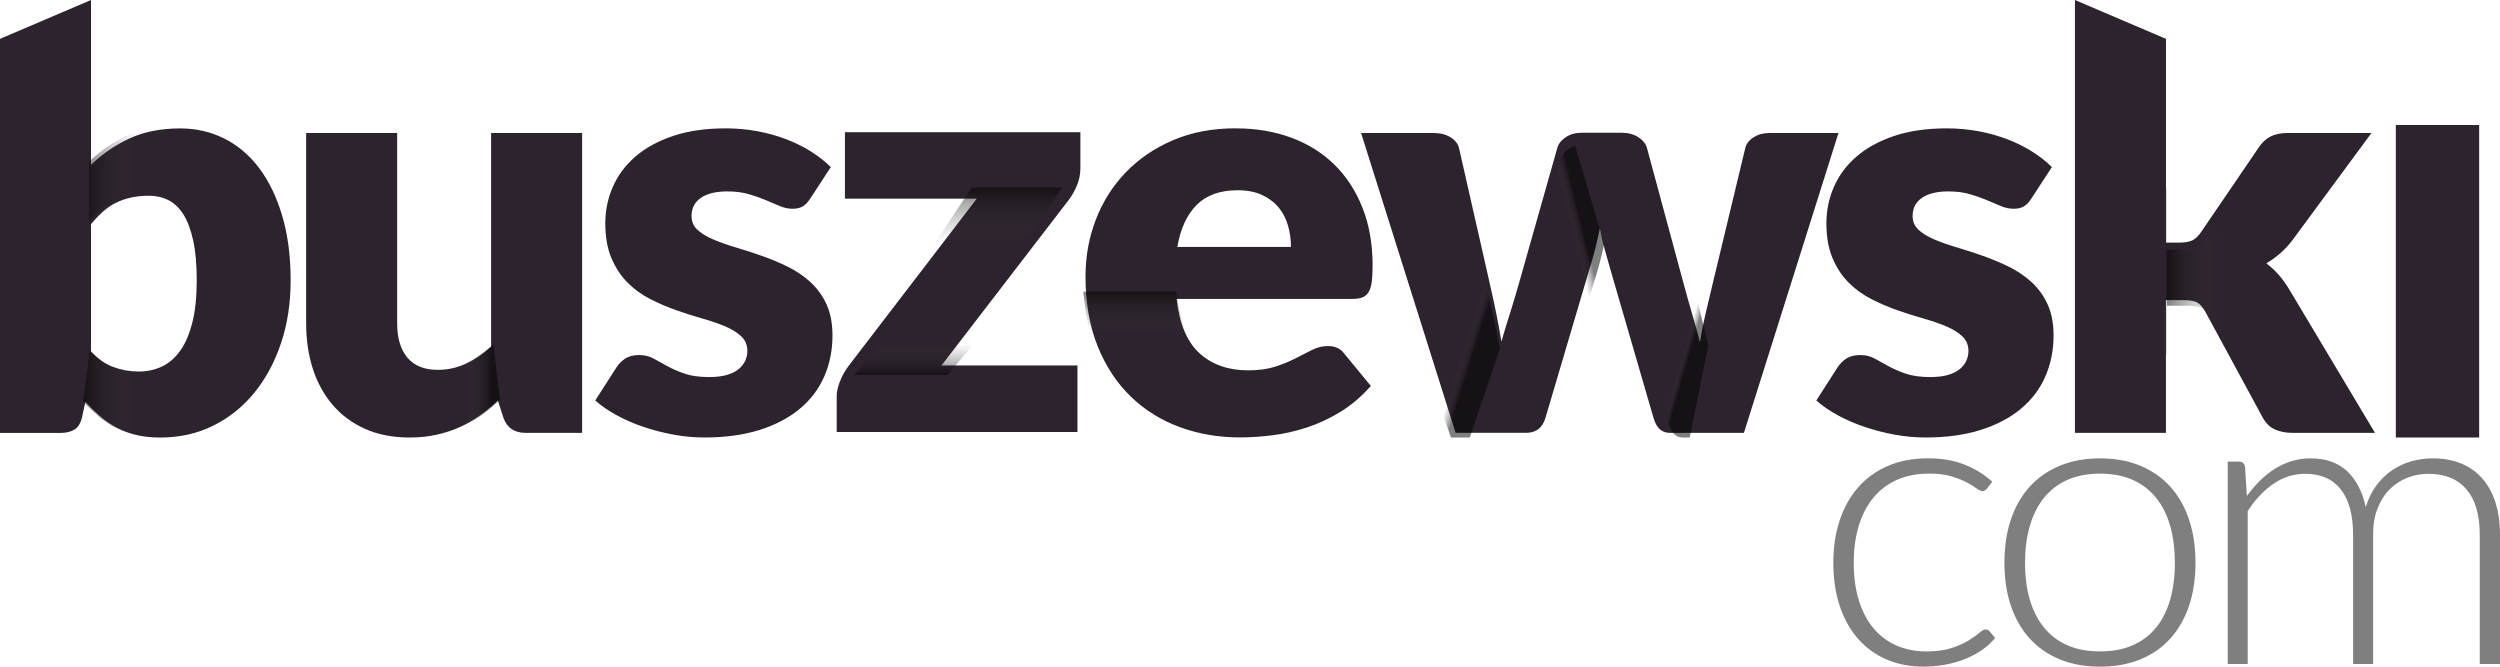
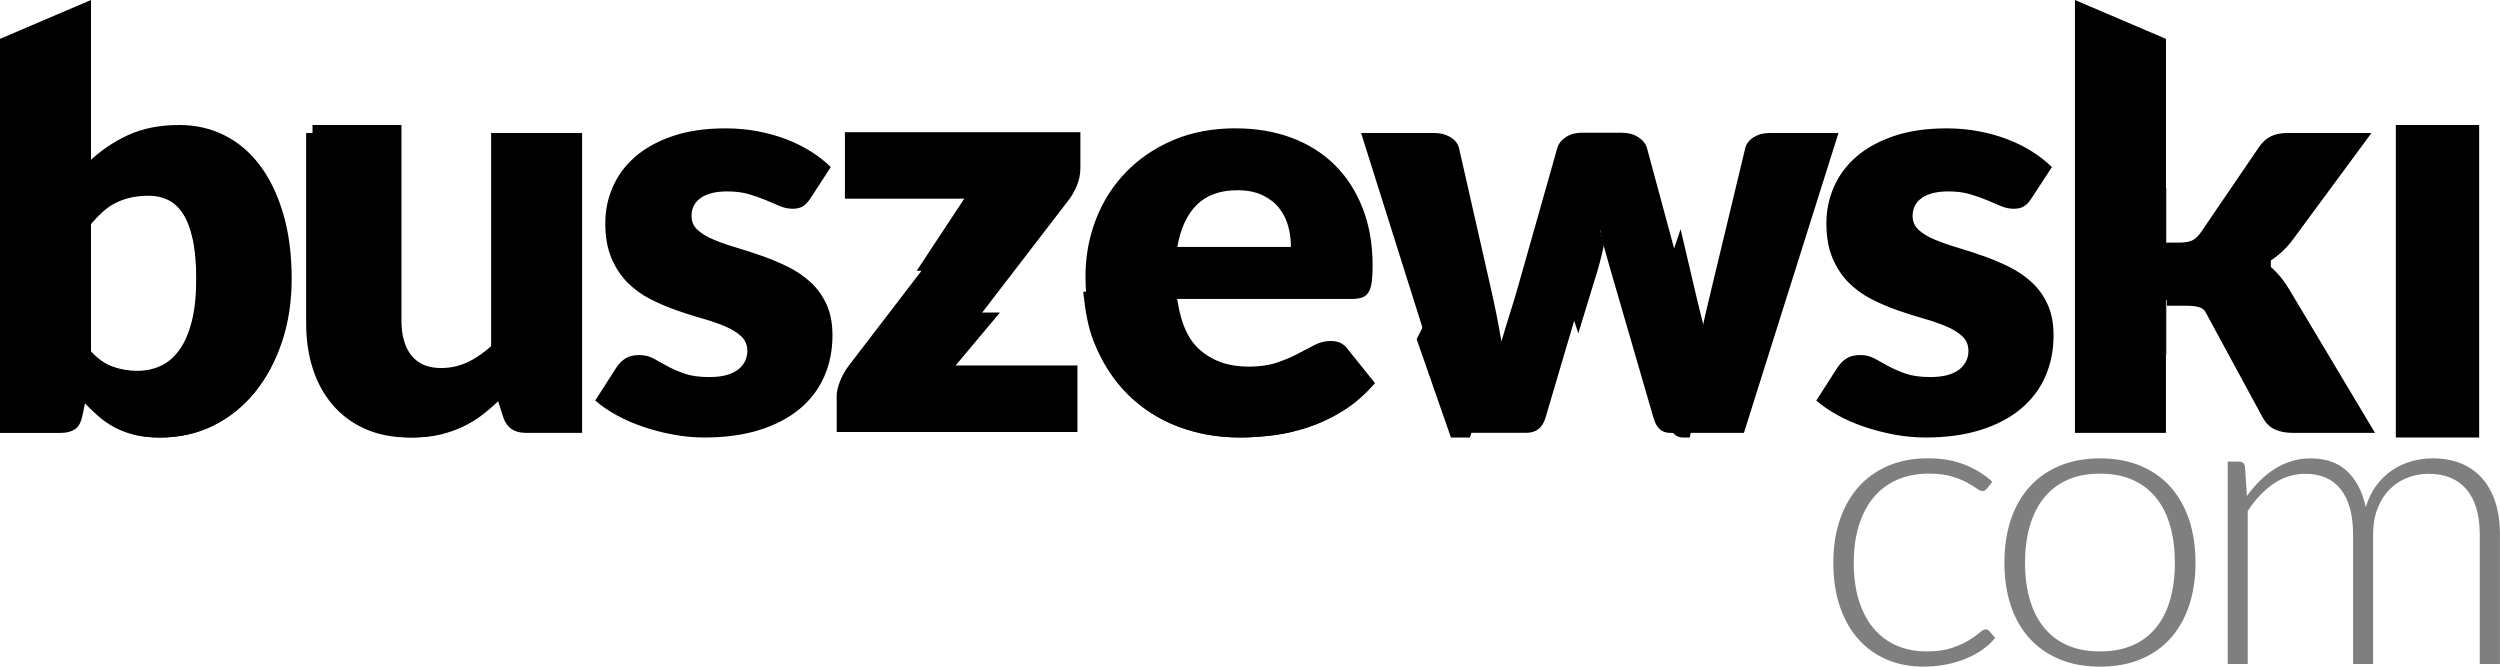
<svg xmlns="http://www.w3.org/2000/svg" viewBox="0 0 90 24">
  <defs />
  <defs>
    <linearGradient x1="0%" y1="50%" x2="25.788%" y2="50%" id="a">
      <stop stop-opacity=".5" offset="0%" />
      <stop stop-color="#4A4A4A" stop-opacity="0" offset="100%" />
    </linearGradient>
    <linearGradient x1="95.664%" y1="76.76%" x2="81.499%" y2="76.76%" id="b">
      <stop stop-opacity=".5" offset="0%" />
      <stop stop-color="#4A4A4A" stop-opacity="0" offset="100%" />
    </linearGradient>
    <linearGradient x1="62.736%" y1="0%" x2="62.736%" y2="66.138%" id="c">
      <stop stop-opacity=".5" offset="0%" />
      <stop stop-color="#4A4A4A" stop-opacity="0" offset="100%" />
    </linearGradient>
    <linearGradient x1="67.112%" y1="0%" x2="67.112%" y2="50%" id="d">
      <stop stop-opacity=".5" offset="0%" />
      <stop stop-color="#4A4A4A" stop-opacity="0" offset="100%" />
    </linearGradient>
    <linearGradient x1="16.979%" y1="0%" x2="16.979%" y2="28.95%" id="e">
      <stop stop-opacity=".5" offset="0%" />
      <stop stop-color="#4A4A4A" stop-opacity="0" offset="100%" />
    </linearGradient>
    <linearGradient x1="53.233%" y1="77.483%" x2="47.216%" y2="71.728%" id="f">
      <stop stop-opacity=".5" offset="0%" />
      <stop stop-color="#4A4A4A" stop-opacity="0" offset="100%" />
    </linearGradient>
    <linearGradient x1="54.5%" y1="76.976%" x2="46.163%" y2="70.434%" id="g">
      <stop stop-opacity=".5" offset="0%" />
      <stop stop-color="#4A4A4A" stop-opacity="0" offset="100%" />
    </linearGradient>
    <linearGradient x1="53.534%" y1="27.363%" x2="41.408%" y2="36.378%" id="h">
      <stop stop-opacity=".5" offset="0%" />
      <stop stop-color="#4A4A4A" stop-opacity="0" offset="100%" />
    </linearGradient>
    <linearGradient x1="0%" y1="50%" x2="50%" y2="50%" id="i">
      <stop stop-opacity=".5" offset="0%" />
      <stop stop-color="#4A4A4A" stop-opacity="0" offset="100%" />
    </linearGradient>
  </defs>
-   <g fill="none" fill-rule="evenodd">
-     <path fill="#2D232E" d="M89.25 4.5v11.25h-3V4.5z" />
-     <path d="M77.975 1.399v7.334h.486c.204 0 .361-.028.47-.083.109-.056.213-.156.312-.302l2.072-3.04c.12-.18.262-.312.428-.396.166-.083.375-.125.629-.125h3.002l-2.833 3.841c-.134.18-.28.34-.439.479-.159.139-.329.264-.513.375.317.236.592.548.824.937L85.5 15.583h-2.959c-.247 0-.46-.04-.639-.12s-.326-.22-.439-.422l-2.072-3.82c-.099-.173-.201-.286-.307-.338-.106-.052-.264-.078-.476-.078h-.634v4.778h-3.276V0l3.276 1.399zm-4.849 5.752c-.085.132-.174.226-.27.281-.095.056-.217.083-.365.083-.155 0-.31-.033-.465-.099-.155-.066-.322-.137-.502-.213-.18-.076-.382-.147-.608-.213-.225-.066-.483-.099-.772-.099-.416 0-.735.078-.957.234-.222.156-.333.373-.333.651 0 .201.072.368.217.5.144.132.336.248.576.349.24.101.511.196.814.286.303.09.613.191.93.302.317.111.627.241.93.39.303.149.574.333.814.552.24.219.432.484.576.796.144.312.217.687.217 1.124 0 .534-.099 1.027-.296 1.478-.197.451-.491.84-.883 1.166-.391.326-.874.579-1.448.76-.574.18-1.235.271-1.982.271-.373 0-.747-.035-1.12-.104-.373-.069-.735-.163-1.083-.281-.349-.118-.671-.259-.967-.422s-.55-.338-.761-.526l.761-1.187c.092-.139.201-.248.328-.328.127-.08.292-.12.497-.12.19 0 .361.042.513.125.151.083.315.173.491.271.176.097.382.187.618.271.236.083.534.125.893.125.254 0 .469-.026.645-.078.176-.052.317-.123.423-.213.106-.09.183-.191.233-.302.049-.111.074-.226.074-.344 0-.215-.074-.392-.222-.531-.148-.139-.342-.259-.581-.359-.24-.101-.513-.194-.819-.281-.307-.087-.618-.186-.935-.297-.317-.111-.629-.245-.935-.401-.307-.156-.58-.354-.819-.593-.24-.239-.433-.533-.581-.88-.148-.347-.222-.767-.222-1.26 0-.458.09-.894.27-1.306s.449-.776.809-1.088c.359-.312.81-.56 1.353-.744.543-.184 1.177-.276 1.902-.276.395 0 .777.035 1.147.104.37.069.717.167 1.041.291.324.125.62.272.888.442.268.17.504.356.708.557l-.74 1.135zm-24.127-2.363h2.621c.233 0 .433.052.602.156.169.104.271.239.307.406l1.099 4.841c.085.368.162.725.233 1.072.07.347.134.691.19 1.031.099-.34.203-.682.312-1.025.109-.344.217-.703.322-1.077l1.374-4.851c.042-.16.144-.293.307-.401.162-.108.349-.161.56-.161h1.459c.233 0 .432.054.597.161.166.108.27.241.312.401l1.311 4.851c.099.368.199.725.301 1.072s.199.697.291 1.051c.056-.347.125-.692.206-1.036.081-.344.167-.706.259-1.088l1.163-4.841c.035-.167.136-.302.301-.406.166-.104.354-.156.565-.156h2.494L62.781 15.583h-2.663c-.141 0-.261-.042-.359-.125-.099-.083-.176-.222-.233-.416l-1.564-5.382c-.07-.243-.137-.482-.201-.718-.063-.236-.12-.472-.169-.708-.049.243-.104.484-.164.723-.06.239-.129.481-.206.723l-1.585 5.361c-.106.361-.338.541-.698.541h-2.537l-3.403-10.795zm-4.511-.167c.726 0 1.39.111 1.992.333.602.222 1.12.545 1.554.968.433.423.772.942 1.015 1.556.243.614.365 1.31.365 2.087 0 .243-.011.441-.032.593-.021.153-.06.274-.116.364-.056.09-.132.153-.227.187-.095.035-.217.052-.365.052h-6.32c.106.902.384 1.556.835 1.962.451.406 1.032.609 1.744.609.38 0 .708-.045.983-.135.275-.09.52-.191.735-.302.215-.111.412-.212.592-.302.18-.09.368-.135.565-.135.261 0 .458.094.592.281l.951 1.155c-.338.382-.703.692-1.094.932-.391.239-.793.427-1.205.562-.412.135-.824.229-1.237.281-.412.052-.805.078-1.178.078-.768 0-1.489-.123-2.161-.37-.673-.246-1.261-.612-1.765-1.098-.504-.486-.902-1.09-1.194-1.811-.292-.722-.439-1.561-.439-2.519 0-.722.125-1.405.375-2.051.25-.645.609-1.211 1.078-1.697.469-.486 1.036-.871 1.702-1.155.666-.285 1.418-.427 2.257-.427zm.063 2.228c-.627 0-1.117.175-1.469.526-.352.35-.585.855-.698 1.515h4.09c0-.257-.033-.507-.1-.75-.067-.243-.176-.46-.328-.651-.151-.191-.351-.345-.597-.463-.247-.118-.546-.177-.898-.177zm-5.657-.801c0 .222-.042.434-.127.635-.085.201-.183.375-.296.52l-4.577 5.954h4.894v2.394h-8.667V14.241c0-.132.037-.297.111-.494.074-.198.178-.387.312-.567l4.619-6.027h-4.746V4.758h8.477v1.291zm-9.727 1.103c-.085.132-.174.226-.27.281-.095.056-.217.083-.365.083-.155 0-.31-.033-.465-.099-.155-.066-.322-.137-.502-.213s-.382-.147-.608-.213c-.225-.066-.483-.099-.772-.099-.416 0-.735.078-.957.234-.222.156-.333.373-.333.651 0 .201.072.368.217.5.144.132.336.248.576.349.24.101.511.196.814.286.303.09.613.191.93.302.317.111.627.241.93.39.303.149.574.333.814.552.24.219.432.484.576.796.144.312.217.687.217 1.124 0 .534-.099 1.027-.296 1.478-.197.451-.491.84-.883 1.166-.391.326-.874.579-1.448.76-.574.18-1.235.271-1.982.271-.373 0-.747-.035-1.12-.104-.373-.069-.735-.163-1.083-.281-.349-.118-.671-.259-.967-.422s-.55-.338-.761-.526l.761-1.187c.092-.139.201-.248.328-.328.127-.08.292-.12.497-.12.19 0 .361.042.513.125.151.083.315.173.491.271.176.097.382.187.618.271.236.083.534.125.893.125.254 0 .469-.026.645-.078.176-.052.317-.123.423-.213.106-.09.183-.191.233-.302.049-.111.074-.226.074-.344 0-.215-.074-.392-.222-.531-.148-.139-.342-.259-.581-.359-.24-.101-.513-.194-.819-.281-.307-.087-.618-.186-.935-.297-.317-.111-.629-.245-.935-.401-.307-.156-.58-.354-.819-.593-.24-.239-.433-.533-.581-.88-.148-.347-.222-.767-.222-1.26 0-.458.09-.894.27-1.306s.449-.776.809-1.088c.359-.312.81-.56 1.353-.744.543-.184 1.177-.276 1.902-.276.395 0 .777.035 1.147.104.37.069.717.167 1.041.291.324.125.62.272.888.442.268.17.504.356.708.557l-.74 1.135zm-14.869-2.363v6.85c0 .534.123.947.37 1.239.247.291.609.437 1.089.437.359 0 .696-.073 1.009-.219.314-.146.618-.35.914-.614V4.788h3.276V15.583h-2.029c-.409 0-.676-.18-.803-.541l-.201-.625c-.211.201-.43.383-.655.547-.225.163-.467.302-.724.416-.257.115-.534.205-.83.271-.296.066-.62.099-.972.099-.599 0-1.129-.102-1.591-.307-.462-.205-.851-.491-1.168-.859-.317-.368-.557-.802-.719-1.301-.162-.5-.243-1.048-.243-1.645V4.788h3.276zM0 1.399L3.276 0v5.934c.409-.396.872-.713 1.39-.952.518-.239 1.126-.359 1.823-.359.571 0 1.099.121 1.585.364.486.243.905.599 1.258 1.067.352.468.629 1.043.83 1.723.201.68.301 1.454.301 2.321 0 .812-.114 1.561-.344 2.249-.229.687-.55 1.284-.962 1.79-.412.507-.905.902-1.48 1.187-.574.285-1.21.427-1.908.427-.324 0-.615-.031-.872-.094-.257-.062-.493-.151-.708-.265-.215-.115-.412-.252-.592-.411-.18-.16-.354-.333-.523-.52l-.116.541c-.049.222-.139.375-.27.458-.13.083-.301.125-.513.125H0V1.399zm5.348 5.648c-.24 0-.456.023-.65.068-.194.045-.373.109-.539.193-.166.083-.319.189-.46.317-.141.128-.282.276-.423.442v4.58c.247.271.514.46.803.567.289.108.592.161.909.161.303 0 .581-.059.835-.177.254-.118.474-.307.661-.567.187-.26.333-.599.439-1.015s.159-.923.159-1.52c0-.569-.042-1.048-.127-1.437-.085-.389-.203-.703-.354-.942-.151-.239-.333-.411-.544-.515-.211-.104-.447-.156-.708-.156z" fill="#2D232E" fill-rule="nonzero" />
-     <path d="M3.192 12.893s.007-.202.007-.303V8.898 5.826c.415-.4.886-.721 1.412-.963C5.137 4.621 5.754 4.5 6.463 4.5c.58 0 1.117.123 1.611.368.494.246.92.605 1.278 1.079.358.474.639 1.054.843 1.742C10.398 8.376 10.5 9.159 10.5 10.036c0 .821-.116 1.579-.349 2.273-.233.695-.558 1.298-.977 1.81-.419.512-.92.912-1.503 1.2-.583.288-1.229.431-1.938.431-.329 0-.625-.032-.886-.095-.261-.063-.501-.153-.719-.268-.218-.116-.419-.254-.601-.416C3.344 14.81 3.172 14.645 3 14.455l.192-1.562zm2.111-5.941c-.243 0-.463.023-.66.068-.197.046-.379.111-.548.195-.168.084-.324.191-.467.321-.143.13-.286.279-.429.447v4.63c.251.274.523.465.816.574.293.109.601.163.923.163.308 0 .591-.06.848-.179.258-.119.481-.31.671-.574.19-.263.338-.605.446-1.026.107-.421.161-.933.161-1.536 0-.575-.043-1.059-.129-1.452-.086-.393-.206-.71-.36-.952-.154-.242-.338-.416-.553-.521-.215-.105-.455-.158-.719-.158z" fill="url(#a)" fill-rule="nonzero" />
-     <path d="M17.756 12.2v.195c-.289.271-.587.481-.893.63-.306.15-.635.224-.986.224-.468 0-.823-.15-1.064-.449-.241-.299-.361-.723-.361-1.271V4.5H11.25v7.03c0 .613.079 1.175.238 1.688.158.513.392.958.702 1.335.31.377.69.671 1.141.881.451.21.969.315 1.554.315.344 0 .661-.034.95-.101.289-.068.559-.16.811-.278.251-.118.487-.26.707-.427.22-.167.434-.354.64-.561L18 14.402l-.234-1.978-.01-.224z" fill="url(#b)" fill-rule="nonzero" />
-     <path d="M36.265 9.75L38.25 6.75h-3.271L33 9.75h3.265z" fill="url(#c)" />
-     <path d="M34.043 13.5a85.86 85.86 0 01.008-.009C34.694 12.744 36 11.25 36 11.25h-3.364L30.75 13.5h3.293z" fill="url(#d)" transform="rotate(-180 33.375 12.375)" />
-     <path d="M42.343 10.5c.11.944.349 1.63.81 2.056.464.429 1.063.643 1.796.643.392 0 .729-.048 1.012-.143.283-.095.535-.202.757-.319.221-.117.425-.224.61-.319.185-.095.379-.143.582-.143.269 0 .472.099.61.297L49.5 13.793c-.348.403-.724.731-1.127.984s-.816.451-1.241.594c-.425.143-.849.242-1.274.297-.425.055-.829.082-1.214.082-.791 0-1.533-.13-2.226-.39-.693-.26-1.299-.647-1.818-1.16-.519-.513-.929-1.151-1.23-1.913-.201-.51-.299-1.091-.366-1.712C39.003 10.556 39.001 10.531 39 10.5h3.343z" fill="url(#e)" />
-     <path d="M60.502 8.25l.495 2.117c.085.367.172.724.26 1.07.085.334.166.672.243 1.013L60.831 15.75h-.254c-.122 0-.225-.042-.31-.125-.085-.083-.152-.222-.201-.416L59.25 11.964 60.502 8.25z" fill="url(#f)" />
-     <path d="M52.979 8.25l.571 2.271c.091.357.174.703.249 1.04.074.331.141.658.201.983L52.914 15.75h-.68L51 12.212 52.979 8.25z" fill="url(#g)" />
-     <path d="M55.5 8.046l.669-2.286c.044-.161.151-.297.321-.405.068-.044.14-.079.217-.105L57.75 8.789c-.046.211-.096.421-.149.629-.063.242-.134.486-.216.732L56.82 12 55.5 8.046z" fill="url(#h)" />
-     <path d="M78.009 6.75v2.238h.535c.225 0 .397-.027.517-.081.12-.054.234-.152.343-.294L80.837 6.75H81.75v6h-1.365l-.818-1.338c-.108-.169-.221-.279-.337-.33-.116-.051-.291-.076-.523-.076h-.697V12.75H78v-6h.009z" fill="url(#i)" />
-     <path d="M80.198 23.905v-7.288h.394c.131 0 .207.061.228.183l.068 1.055c.147-.2.303-.383.47-.549.167-.166.345-.309.535-.428.19-.12.392-.212.607-.278.215-.066.441-.099.679-.099.551 0 .991.155 1.32.465.329.31.551.741.668 1.293.091-.303.219-.564.383-.784.164-.22.353-.402.565-.546.212-.144.444-.251.694-.322.25-.071.507-.106.77-.106.374 0 .711.06 1.009.179.298.12.553.297.762.531.21.234.37.522.482.864.111.342.167.732.167 1.172v4.658h-.728v-4.658c0-.713-.159-1.256-.478-1.63-.319-.374-.774-.56-1.366-.56-.263 0-.515.046-.755.139-.24.093-.453.231-.637.414-.185.183-.331.411-.44.685-.109.273-.163.591-.163.952v4.658h-.721v-4.658c0-.708-.147-1.25-.44-1.626-.293-.376-.721-.564-1.282-.564-.41 0-.789.118-1.138.355-.349.237-.66.565-.933.985v5.508h-.721zm-8.668-6.313c-.025.024-.049.045-.072.062-.023.017-.054.026-.095.026-.051 0-.12-.033-.209-.099-.089-.066-.206-.138-.353-.216-.147-.078-.33-.15-.55-.216-.22-.066-.487-.099-.8-.099-.435 0-.821.074-1.157.223-.336.149-.62.363-.85.641-.23.278-.406.615-.527 1.011-.121.396-.182.84-.182 1.333 0 .513.062.967.186 1.362.124.396.3.729.527 1.0.228.271.503.477.827.619.324.142.683.212 1.077.212.364 0 .669-.042.914-.125.245-.083.448-.173.607-.271.159-.098.286-.188.379-.271.094-.083.168-.125.224-.125.066 0 .116.024.152.073l.197.234c-.116.146-.263.283-.44.41-.177.127-.377.237-.599.33-.223.093-.464.165-.725.216-.26.051-.532.077-.816.077-.48 0-.919-.084-1.316-.253-.397-.168-.738-.413-1.024-.732-.286-.32-.508-.712-.668-1.176C66.08 21.375 66 20.848 66 20.257c0-.557.076-1.064.228-1.523.152-.459.373-.854.664-1.187.291-.332.647-.59 1.07-.773.422-.183.907-.275 1.453-.275.491 0 .927.076 1.309.227.382.151.714.356.998.615l-.19.249zm5.525-.824c.427.178.788.431 1.081.758.293.327.517.721.671 1.183.154.461.231.978.231 1.549 0 .571-.077 1.086-.231 1.545-.154.459-.378.852-.671 1.179-.293.327-.654.579-1.081.754C76.628 23.912 76.144 24 75.603 24c-.541 0-1.025-.088-1.453-.264-.427-.176-.789-.427-1.085-.754-.296-.327-.521-.72-.675-1.179-.154-.459-.231-.974-.231-1.545 0-.571.077-1.088.231-1.549.154-.461.379-.856.675-1.183.296-.327.657-.58 1.085-.758.427-.178.912-.267 1.453-.267.541 0 1.025.089 1.453.267zm-1.453 6.683c.45 0 .843-.074 1.18-.223.336-.149.617-.363.842-.641.225-.278.393-.614.504-1.007.111-.393.167-.834.167-1.322 0-.483-.056-.923-.167-1.318-.111-.396-.279-.734-.504-1.014-.225-.281-.506-.497-.842-.648-.336-.151-.73-.227-1.18-.227-.45 0-.843.076-1.18.227-.336.151-.617.367-.842.648-.225.281-.394.619-.508 1.014-.114.396-.171.835-.171 1.318 0 .488.057.929.171 1.322s.283.729.508 1.007c.225.278.506.492.842.641.336.149.73.223 1.18.223z" fill-opacity=".5" fill="#000" fill-rule="nonzero" />
+   <g fill-rule="evenodd">
+     <path d="M89.25 4.5v11.25h-3V4.5z" />
+     <path d="M77.975 1.399v7.334h.486c.204 0 .361-.028.47-.083.109-.056.213-.156.312-.302l2.072-3.04c.12-.18.262-.312.428-.396.166-.083.375-.125.629-.125h3.002l-2.833 3.841c-.134.18-.28.34-.439.479-.159.139-.329.264-.513.375.317.236.592.548.824.937L85.5 15.583h-2.959c-.247 0-.46-.04-.639-.12s-.326-.22-.439-.422l-2.072-3.82c-.099-.173-.201-.286-.307-.338-.106-.052-.264-.078-.476-.078h-.634v4.778h-3.276V0l3.276 1.399zm-4.849 5.752c-.085.132-.174.226-.27.281-.095.056-.217.083-.365.083-.155 0-.31-.033-.465-.099-.155-.066-.322-.137-.502-.213-.18-.076-.382-.147-.608-.213-.225-.066-.483-.099-.772-.099-.416 0-.735.078-.957.234-.222.156-.333.373-.333.651 0 .201.072.368.217.5.144.132.336.248.576.349.24.101.511.196.814.286.303.09.613.191.93.302.317.111.627.241.93.39.303.149.574.333.814.552.24.219.432.484.576.796.144.312.217.687.217 1.124 0 .534-.099 1.027-.296 1.478-.197.451-.491.84-.883 1.166-.391.326-.874.579-1.448.76-.574.18-1.235.271-1.982.271-.373 0-.747-.035-1.12-.104-.373-.069-.735-.163-1.083-.281-.349-.118-.671-.259-.967-.422s-.55-.338-.761-.526l.761-1.187c.092-.139.201-.248.328-.328.127-.08.292-.12.497-.12.19 0 .361.042.513.125.151.083.315.173.491.271.176.097.382.187.618.271.236.083.534.125.893.125.254 0 .469-.026.645-.078.176-.052.317-.123.423-.213.106-.09.183-.191.233-.302.049-.111.074-.226.074-.344 0-.215-.074-.392-.222-.531-.148-.139-.342-.259-.581-.359-.24-.101-.513-.194-.819-.281-.307-.087-.618-.186-.935-.297-.317-.111-.629-.245-.935-.401-.307-.156-.58-.354-.819-.593-.24-.239-.433-.533-.581-.88-.148-.347-.222-.767-.222-1.26 0-.458.09-.894.27-1.306s.449-.776.809-1.088c.359-.312.81-.56 1.353-.744.543-.184 1.177-.276 1.902-.276.395 0 .777.035 1.147.104.37.069.717.167 1.041.291.324.125.62.272.888.442.268.17.504.356.708.557l-.74 1.135zm-24.127-2.363h2.621c.233 0 .433.052.602.156.169.104.271.239.307.406l1.099 4.841c.085.368.162.725.233 1.072.07.347.134.691.19 1.031.099-.34.203-.682.312-1.025.109-.344.217-.703.322-1.077l1.374-4.851c.042-.16.144-.293.307-.401.162-.108.349-.161.56-.161h1.459c.233 0 .432.054.597.161.166.108.27.241.312.401l1.311 4.851c.099.368.199.725.301 1.072s.199.697.291 1.051c.056-.347.125-.692.206-1.036.081-.344.167-.706.259-1.088l1.163-4.841c.035-.167.136-.302.301-.406.166-.104.354-.156.565-.156h2.494L62.781 15.583h-2.663c-.141 0-.261-.042-.359-.125-.099-.083-.176-.222-.233-.416l-1.564-5.382c-.07-.243-.137-.482-.201-.718-.063-.236-.12-.472-.169-.708-.049.243-.104.484-.164.723-.06.239-.129.481-.206.723l-1.585 5.361c-.106.361-.338.541-.698.541h-2.537l-3.403-10.795zm-4.511-.167c.726 0 1.39.111 1.992.333.602.222 1.12.545 1.554.968.433.423.772.942 1.015 1.556.243.614.365 1.31.365 2.087 0 .243-.011.441-.032.593-.021.153-.06.274-.116.364-.056.09-.132.153-.227.187-.095.035-.217.052-.365.052h-6.32c.106.902.384 1.556.835 1.962.451.406 1.032.609 1.744.609.38 0 .708-.045.983-.135.275-.09.52-.191.735-.302.215-.111.412-.212.592-.302.18-.09.368-.135.565-.135.261 0 .458.094.592.281l.951 1.155c-.338.382-.703.692-1.094.932-.391.239-.793.427-1.205.562-.412.135-.824.229-1.237.281-.412.052-.805.078-1.178.078-.768 0-1.489-.123-2.161-.37-.673-.246-1.261-.612-1.765-1.098-.504-.486-.902-1.09-1.194-1.811-.292-.722-.439-1.561-.439-2.519 0-.722.125-1.405.375-2.051.25-.645.609-1.211 1.078-1.697.469-.486 1.036-.871 1.702-1.155.666-.285 1.418-.427 2.257-.427zm.063 2.228c-.627 0-1.117.175-1.469.526-.352.35-.585.855-.698 1.515h4.09c0-.257-.033-.507-.1-.75-.067-.243-.176-.46-.328-.651-.151-.191-.351-.345-.597-.463-.247-.118-.546-.177-.898-.177zm-5.657-.801c0 .222-.042.434-.127.635-.085.201-.183.375-.296.52l-4.577 5.954h4.894v2.394h-8.667V14.241c0-.132.037-.297.111-.494.074-.198.178-.387.312-.567l4.619-6.027h-4.746V4.758h8.477v1.291zm-9.727 1.103c-.085.132-.174.226-.27.281-.095.056-.217.083-.365.083-.155 0-.31-.033-.465-.099-.155-.066-.322-.137-.502-.213s-.382-.147-.608-.213c-.225-.066-.483-.099-.772-.099-.416 0-.735.078-.957.234-.222.156-.333.373-.333.651 0 .201.072.368.217.5.144.132.336.248.576.349.24.101.511.196.814.286.303.09.613.191.93.302.317.111.627.241.93.39.303.149.574.333.814.552.24.219.432.484.576.796.144.312.217.687.217 1.124 0 .534-.099 1.027-.296 1.478-.197.451-.491.84-.883 1.166-.391.326-.874.579-1.448.76-.574.18-1.235.271-1.982.271-.373 0-.747-.035-1.12-.104-.373-.069-.735-.163-1.083-.281-.349-.118-.671-.259-.967-.422s-.55-.338-.761-.526l.761-1.187c.092-.139.201-.248.328-.328.127-.08.292-.12.497-.12.19 0 .361.042.513.125.151.083.315.173.491.271.176.097.382.187.618.271.236.083.534.125.893.125.254 0 .469-.026.645-.078.176-.052.317-.123.423-.213.106-.09.183-.191.233-.302.049-.111.074-.226.074-.344 0-.215-.074-.392-.222-.531-.148-.139-.342-.259-.581-.359-.24-.101-.513-.194-.819-.281-.307-.087-.618-.186-.935-.297-.317-.111-.629-.245-.935-.401-.307-.156-.58-.354-.819-.593-.24-.239-.433-.533-.581-.88-.148-.347-.222-.767-.222-1.26 0-.458.09-.894.27-1.306s.449-.776.809-1.088c.359-.312.81-.56 1.353-.744.543-.184 1.177-.276 1.902-.276.395 0 .777.035 1.147.104.37.069.717.167 1.041.291.324.125.62.272.888.442.268.17.504.356.708.557l-.74 1.135zm-14.869-2.363v6.85c0 .534.123.947.37 1.239.247.291.609.437 1.089.437.359 0 .696-.073 1.009-.219.314-.146.618-.35.914-.614V4.788h3.276V15.583h-2.029c-.409 0-.676-.18-.803-.541l-.201-.625c-.211.201-.43.383-.655.547-.225.163-.467.302-.724.416-.257.115-.534.205-.83.271-.296.066-.62.099-.972.099-.599 0-1.129-.102-1.591-.307-.462-.205-.851-.491-1.168-.859-.317-.368-.557-.802-.719-1.301-.162-.5-.243-1.048-.243-1.645V4.788h3.276zM0 1.399L3.276 0v5.934c.409-.396.872-.713 1.39-.952.518-.239 1.126-.359 1.823-.359.571 0 1.099.121 1.585.364.486.243.905.599 1.258 1.067.352.468.629 1.043.83 1.723.201.68.301 1.454.301 2.321 0 .812-.114 1.561-.344 2.249-.229.687-.55 1.284-.962 1.79-.412.507-.905.902-1.48 1.187-.574.285-1.21.427-1.908.427-.324 0-.615-.031-.872-.094-.257-.062-.493-.151-.708-.265-.215-.115-.412-.252-.592-.411-.18-.16-.354-.333-.523-.52l-.116.541c-.049.222-.139.375-.27.458-.13.083-.301.125-.513.125H0V1.399zm5.348 5.648c-.24 0-.456.023-.65.068-.194.045-.373.109-.539.193-.166.083-.319.189-.46.317-.141.128-.282.276-.423.442v4.58c.247.271.514.46.803.567.289.108.592.161.909.161.303 0 .581-.059.835-.177.254-.118.474-.307.661-.567.187-.26.333-.599.439-1.015s.159-.923.159-1.52c0-.569-.042-1.048-.127-1.437-.085-.389-.203-.703-.354-.942-.151-.239-.333-.411-.544-.515-.211-.104-.447-.156-.708-.156z" fill-rule="nonzero" />
+     <path d="M3.192 12.893s.007-.202.007-.303V8.898 5.826c.415-.4.886-.721 1.412-.963C5.137 4.621 5.754 4.5 6.463 4.5c.58 0 1.117.123 1.611.368.494.246.92.605 1.278 1.079.358.474.639 1.054.843 1.742C10.398 8.376 10.5 9.159 10.5 10.036c0 .821-.116 1.579-.349 2.273-.233.695-.558 1.298-.977 1.81-.419.512-.92.912-1.503 1.2-.583.288-1.229.431-1.938.431-.329 0-.625-.032-.886-.095-.261-.063-.501-.153-.719-.268-.218-.116-.419-.254-.601-.416C3.344 14.81 3.172 14.645 3 14.455l.192-1.562zm2.111-5.941c-.243 0-.463.023-.66.068-.197.046-.379.111-.548.195-.168.084-.324.191-.467.321-.143.13-.286.279-.429.447v4.63c.251.274.523.465.816.574.293.109.601.163.923.163.308 0 .591-.06.848-.179.258-.119.481-.31.671-.574.19-.263.338-.605.446-1.026.107-.421.161-.933.161-1.536 0-.575-.043-1.059-.129-1.452-.086-.393-.206-.71-.36-.952-.154-.242-.338-.416-.553-.521-.215-.105-.455-.158-.719-.158z" fill-rule="nonzero" />
+     <path d="M17.756 12.2v.195c-.289.271-.587.481-.893.63-.306.15-.635.224-.986.224-.468 0-.823-.15-1.064-.449-.241-.299-.361-.723-.361-1.271V4.5H11.25v7.03c0 .613.079 1.175.238 1.688.158.513.392.958.702 1.335.31.377.69.671 1.141.881.451.21.969.315 1.554.315.344 0 .661-.034.95-.101.289-.068.559-.16.811-.278.251-.118.487-.26.707-.427.22-.167.434-.354.64-.561L18 14.402l-.234-1.978-.01-.224z" fill-rule="nonzero" />
+     <path d="M36.265 9.75L38.25 6.75h-3.271L33 9.75h3.265z" />
+     <path d="M34.043 13.5a85.86 85.86 0 01.008-.009C34.694 12.744 36 11.25 36 11.25h-3.364L30.75 13.5h3.293z" transform="rotate(-180 33.375 12.375)" />
+     <path d="M42.343 10.5c.11.944.349 1.63.81 2.056.464.429 1.063.643 1.796.643.392 0 .729-.048 1.012-.143.283-.095.535-.202.757-.319.221-.117.425-.224.61-.319.185-.095.379-.143.582-.143.269 0 .472.099.61.297L49.5 13.793c-.348.403-.724.731-1.127.984s-.816.451-1.241.594c-.425.143-.849.242-1.274.297-.425.055-.829.082-1.214.082-.791 0-1.533-.13-2.226-.39-.693-.26-1.299-.647-1.818-1.16-.519-.513-.929-1.151-1.23-1.913-.201-.51-.299-1.091-.366-1.712C39.003 10.556 39.001 10.531 39 10.5h3.343z" />
+     <path d="M60.502 8.25l.495 2.117c.085.367.172.724.26 1.07.085.334.166.672.243 1.013L60.831 15.75h-.254c-.122 0-.225-.042-.31-.125-.085-.083-.152-.222-.201-.416L59.25 11.964 60.502 8.25z" />
+     <path d="M52.979 8.25l.571 2.271c.091.357.174.703.249 1.04.074.331.141.658.201.983L52.914 15.75h-.68L51 12.212 52.979 8.25z" />
+     <path d="M55.5 8.046l.669-2.286c.044-.161.151-.297.321-.405.068-.044.14-.079.217-.105L57.75 8.789c-.046.211-.096.421-.149.629-.063.242-.134.486-.216.732L56.82 12 55.5 8.046z" />
+     <path d="M78.009 6.75v2.238h.535c.225 0 .397-.027.517-.081.12-.054.234-.152.343-.294L80.837 6.75H81.75v6h-1.365l-.818-1.338c-.108-.169-.221-.279-.337-.33-.116-.051-.291-.076-.523-.076h-.697V12.75H78v-6h.009z" />
+     <path d="M80.198 23.905v-7.288h.394c.131 0 .207.061.228.183l.068 1.055c.147-.2.303-.383.47-.549.167-.166.345-.309.535-.428.19-.12.392-.212.607-.278.215-.066.441-.099.679-.099.551 0 .991.155 1.32.465.329.31.551.741.668 1.293.091-.303.219-.564.383-.784.164-.22.353-.402.565-.546.212-.144.444-.251.694-.322.25-.071.507-.106.77-.106.374 0 .711.06 1.009.179.298.12.553.297.762.531.21.234.37.522.482.864.111.342.167.732.167 1.172v4.658h-.728v-4.658c0-.713-.159-1.256-.478-1.63-.319-.374-.774-.56-1.366-.56-.263 0-.515.046-.755.139-.24.093-.453.231-.637.414-.185.183-.331.411-.44.685-.109.273-.163.591-.163.952v4.658h-.721v-4.658c0-.708-.147-1.25-.44-1.626-.293-.376-.721-.564-1.282-.564-.41 0-.789.118-1.138.355-.349.237-.66.565-.933.985v5.508h-.721zm-8.668-6.313c-.025.024-.049.045-.072.062-.023.017-.054.026-.095.026-.051 0-.12-.033-.209-.099-.089-.066-.206-.138-.353-.216-.147-.078-.33-.15-.55-.216-.22-.066-.487-.099-.8-.099-.435 0-.821.074-1.157.223-.336.149-.62.363-.85.641-.23.278-.406.615-.527 1.011-.121.396-.182.84-.182 1.333 0 .513.062.967.186 1.362.124.396.3.729.527 1.0.228.271.503.477.827.619.324.142.683.212 1.077.212.364 0 .669-.042.914-.125.245-.083.448-.173.607-.271.159-.098.286-.188.379-.271.094-.083.168-.125.224-.125.066 0 .116.024.152.073l.197.234c-.116.146-.263.283-.44.41-.177.127-.377.237-.599.33-.223.093-.464.165-.725.216-.26.051-.532.077-.816.077-.48 0-.919-.084-1.316-.253-.397-.168-.738-.413-1.024-.732-.286-.32-.508-.712-.668-1.176C66.08 21.375 66 20.848 66 20.257c0-.557.076-1.064.228-1.523.152-.459.373-.854.664-1.187.291-.332.647-.59 1.07-.773.422-.183.907-.275 1.453-.275.491 0 .927.076 1.309.227.382.151.714.356.998.615l-.19.249zm5.525-.824c.427.178.788.431 1.081.758.293.327.517.721.671 1.183.154.461.231.978.231 1.549 0 .571-.077 1.086-.231 1.545-.154.459-.378.852-.671 1.179-.293.327-.654.579-1.081.754C76.628 23.912 76.144 24 75.603 24c-.541 0-1.025-.088-1.453-.264-.427-.176-.789-.427-1.085-.754-.296-.327-.521-.72-.675-1.179-.154-.459-.231-.974-.231-1.545 0-.571.077-1.088.231-1.549.154-.461.379-.856.675-1.183.296-.327.657-.58 1.085-.758.427-.178.912-.267 1.453-.267.541 0 1.025.089 1.453.267zm-1.453 6.683c.45 0 .843-.074 1.18-.223.336-.149.617-.363.842-.641.225-.278.393-.614.504-1.007.111-.393.167-.834.167-1.322 0-.483-.056-.923-.167-1.318-.111-.396-.279-.734-.504-1.014-.225-.281-.506-.497-.842-.648-.336-.151-.73-.227-1.18-.227-.45 0-.843.076-1.18.227-.336.151-.617.367-.842.648-.225.281-.394.619-.508 1.014-.114.396-.171.835-.171 1.318 0 .488.057.929.171 1.322s.283.729.508 1.007c.225.278.506.492.842.641.336.149.73.223 1.18.223z" fill-opacity=".5" fill-rule="nonzero" />
  </g>
</svg>
